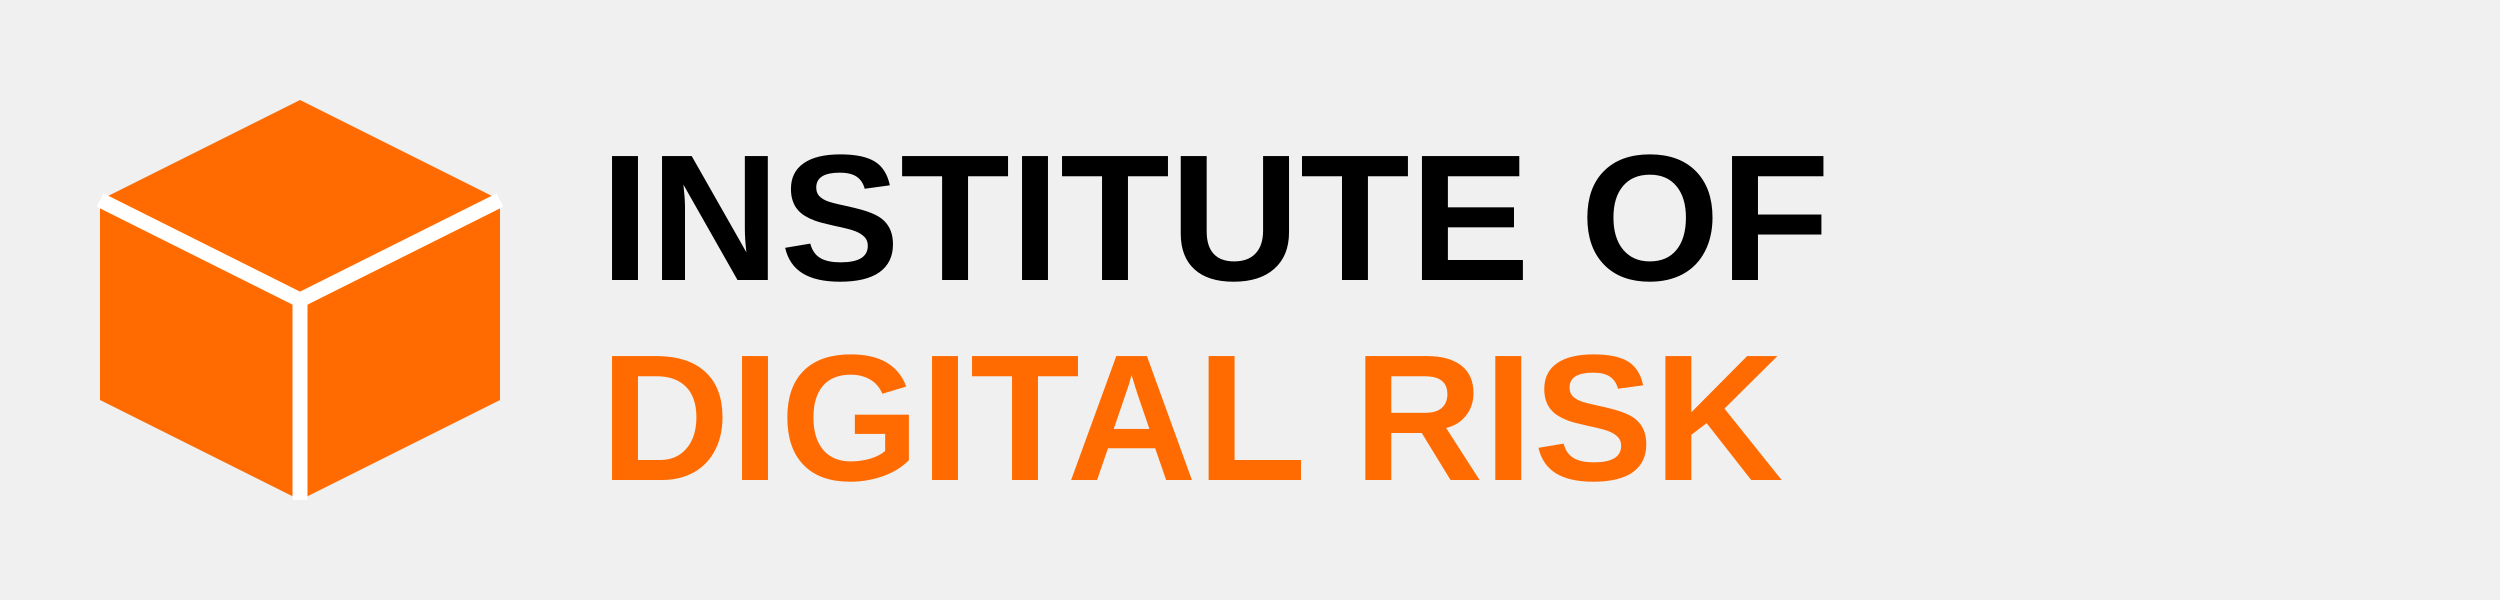
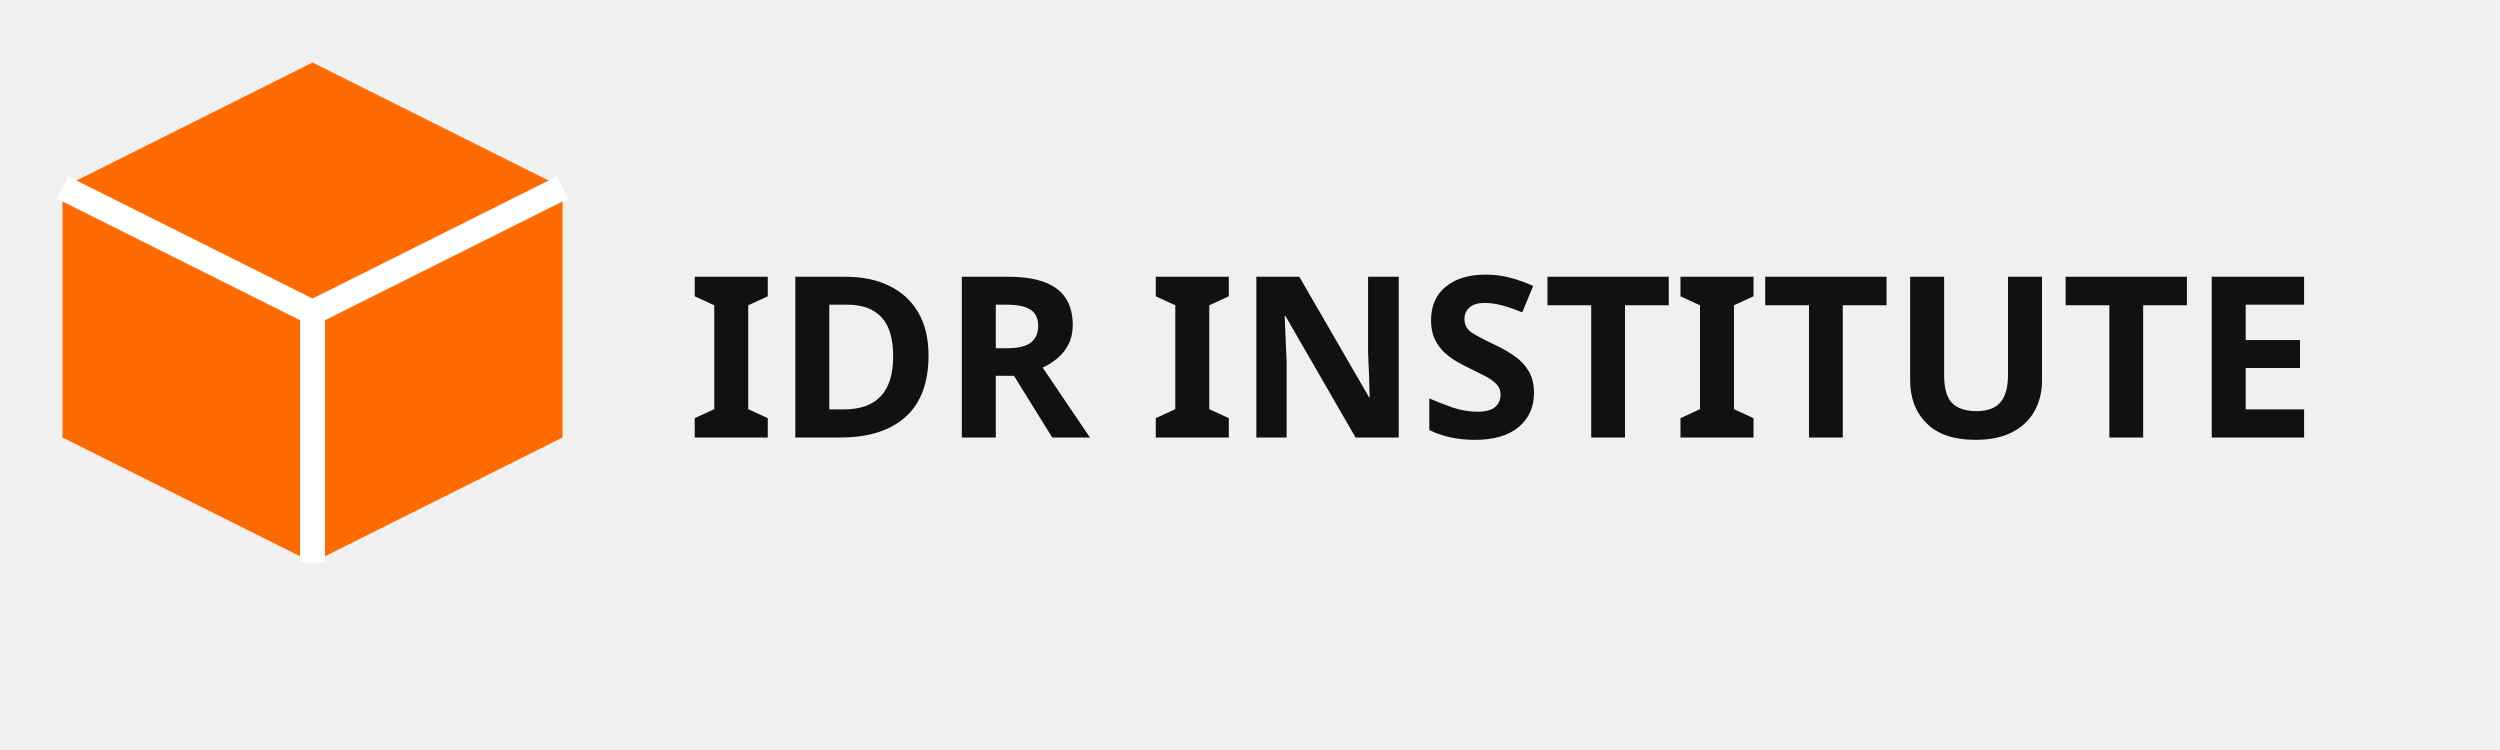
- <svg xmlns="http://www.w3.org/2000/svg" width="250" height="60" viewBox="0 0 250 60">
-   <g transform="translate(5, 5)">
-     <path d="M25 5 L45 15 L45 35 L25 45 L5 35 L5 15 Z" fill="#FF6B00" />
-     <path d="M5 15 L25 25 L45 15" fill="none" stroke="#FFFFFF" stroke-width="1.5" />
-     <path d="M25 25 L25 45" fill="none" stroke="#FFFFFF" stroke-width="1.5" />
-   </g>
-   <text x="60" y="28" font-family="Arial, sans-serif" font-weight="900" font-size="18" fill="#000000">INSTITUTE OF</text>
-   <text x="60" y="48" font-family="Arial, sans-serif" font-weight="900" font-size="18" fill="#FF6B00">DIGITAL RISK</text>
+ <svg xmlns="http://www.w3.org/2000/svg" width="200" height="60" viewBox="0 0 200 60">
+   <path d="M25 5 L45 15 L45 35 L25 45 L5 35 L5 15 Z" fill="#FF6B00" />
+   <path d="M5 15 L25 25 L45 15 M25 25 L25 45" fill="none" stroke="#FFF" stroke-width="2" />
+   <text x="55" y="35" font-family="sans-serif" font-weight="900" font-size="18" fill="#111">IDR INSTITUTE</text>
</svg>
